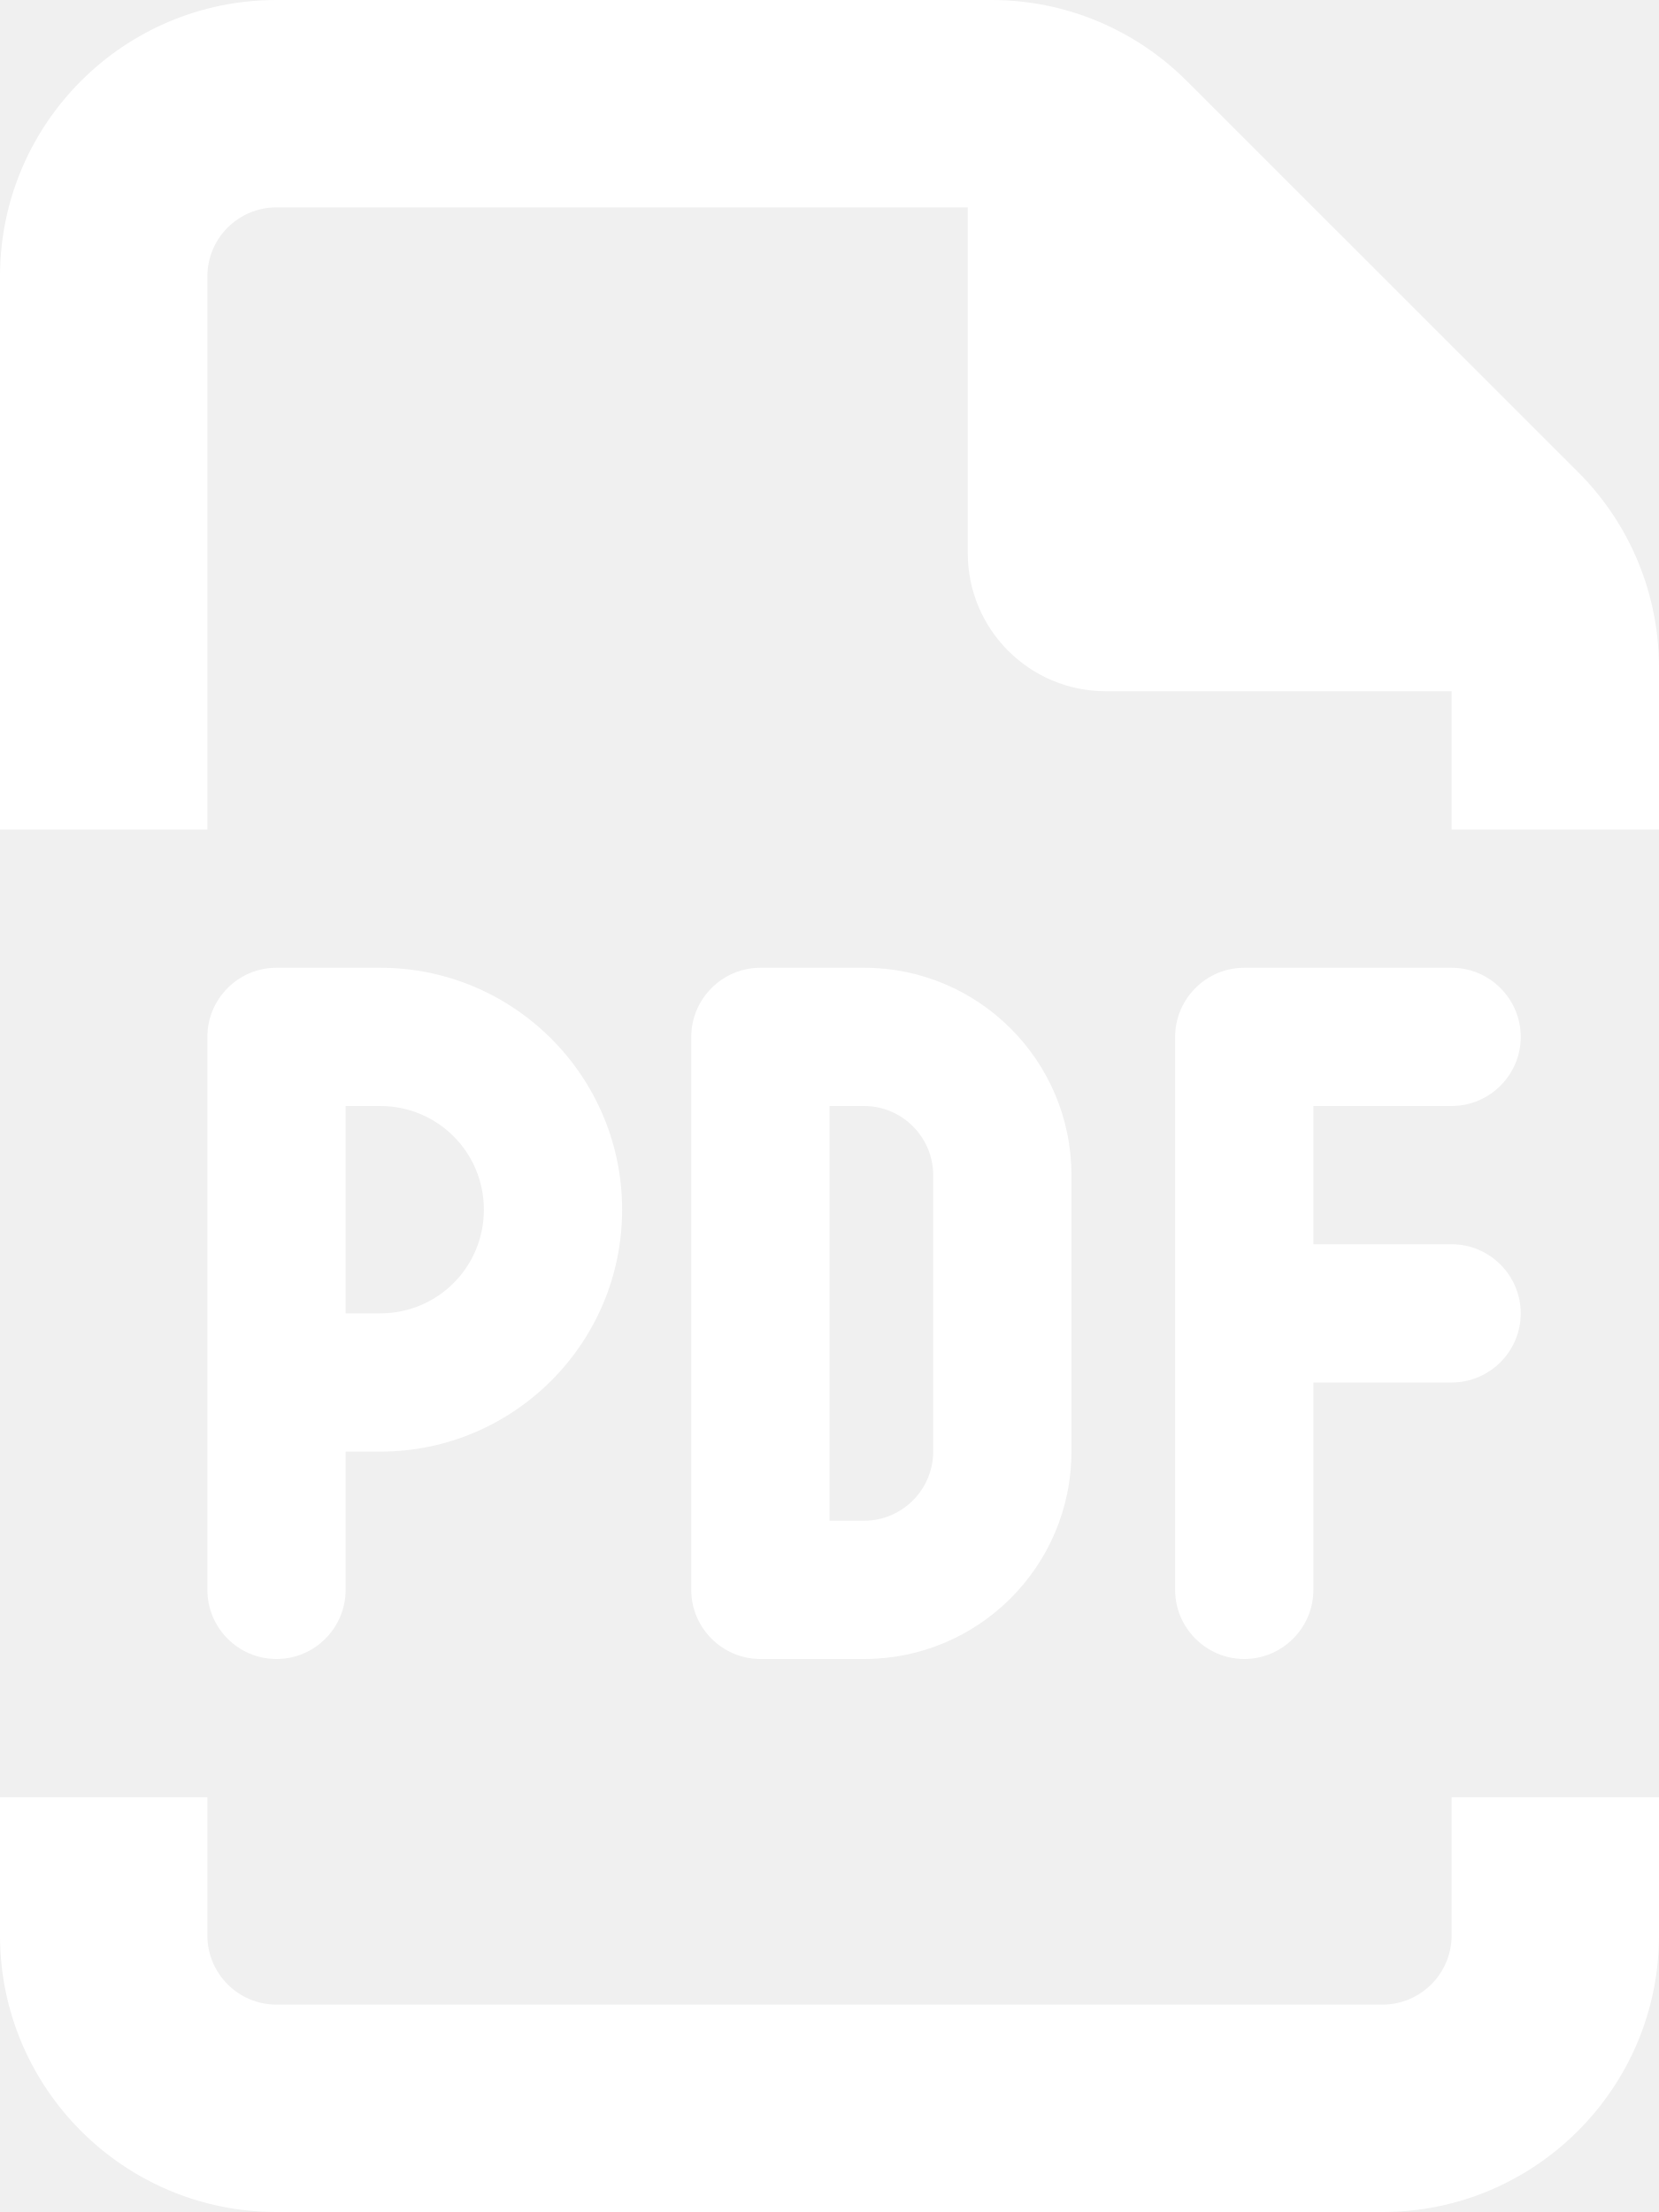
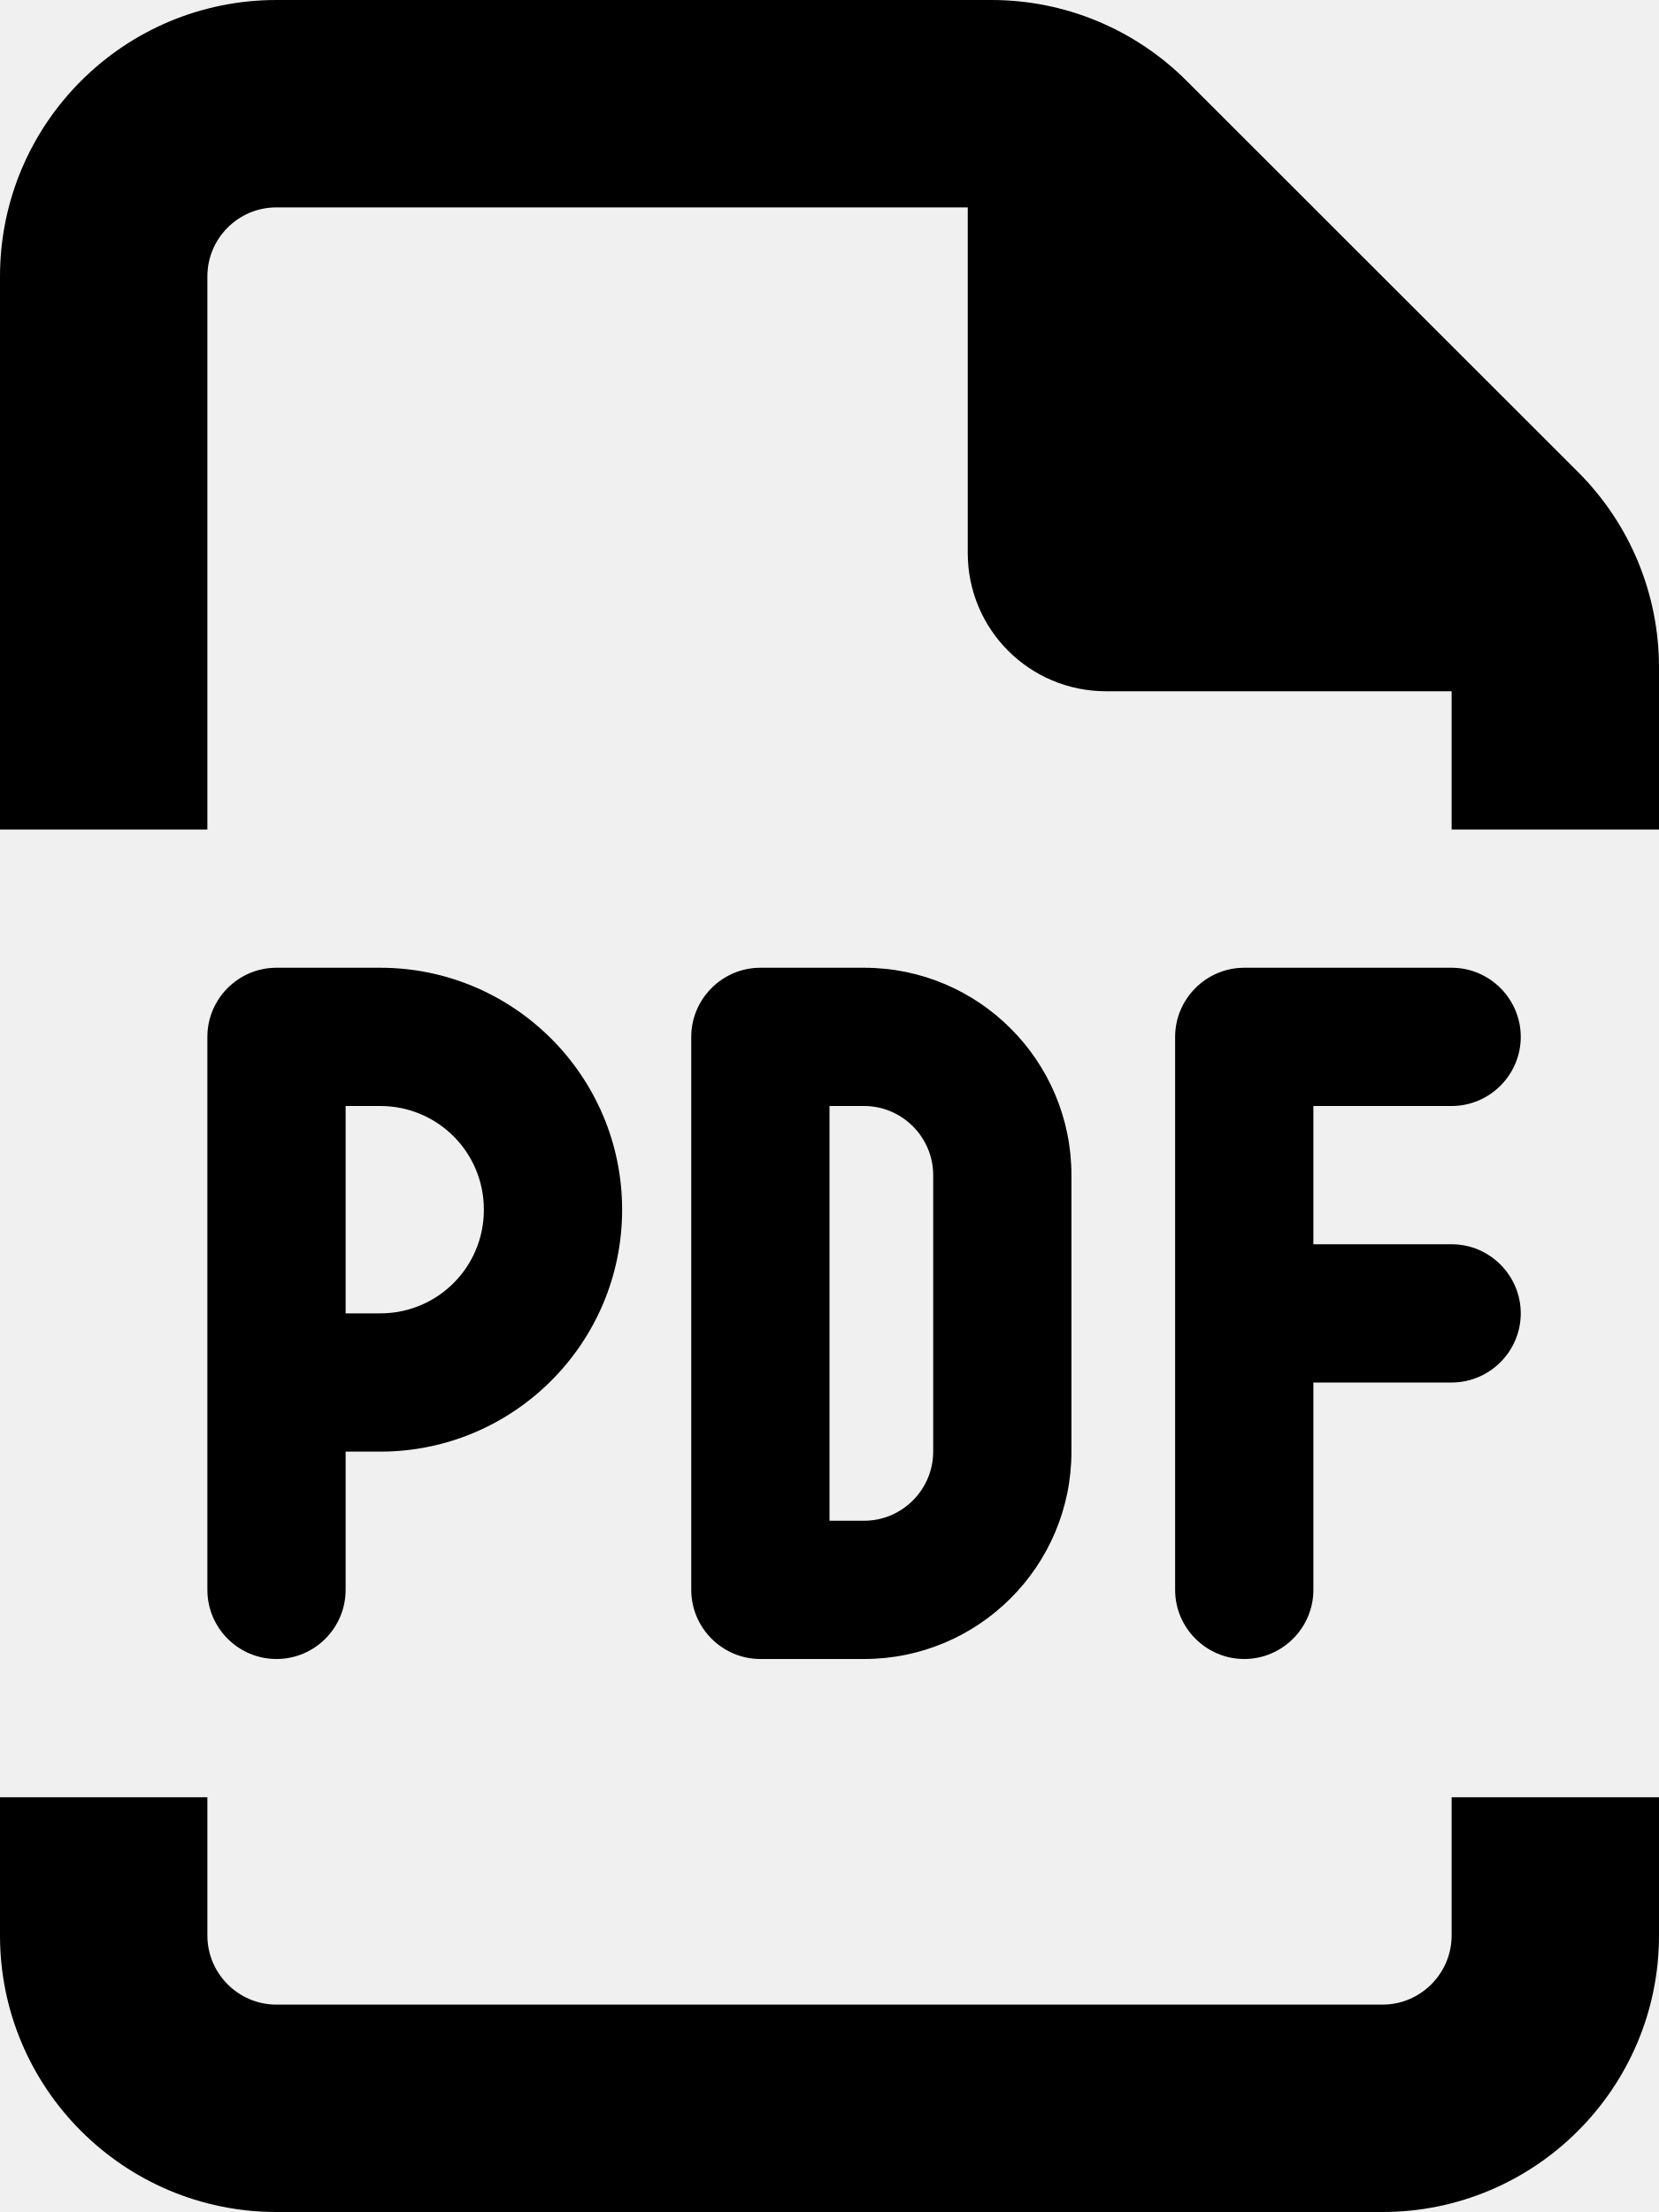
<svg xmlns="http://www.w3.org/2000/svg" viewBox="0 0 384 512">
-   <path style="fill:#ffffff;fill-opacity:1" d="M320 464C328.8 464 336 456.8 336 448V416H384V448C384 483.3 355.3 512 320 512H64C28.65 512 0 483.3 0 448V416H48V448C48 456.8 55.16 464 64 464H320zM256 160C238.3 160 224 145.7 224 128V48H64C55.16 48 48 55.16 48 64V192H0V64C0 28.65 28.65 0 64 0H229.5C246.5 0 262.7 6.743 274.7 18.75L365.3 109.3C377.3 121.3 384 137.5 384 154.5V192H336V160H256zM88 224C118.9 224 144 249.1 144 280C144 310.9 118.9 336 88 336H80V368C80 376.8 72.84 384 64 384C55.16 384 48 376.8 48 368V240C48 231.2 55.16 224 64 224H88zM112 280C112 266.7 101.3 256 88 256H80V304H88C101.3 304 112 293.3 112 280zM160 240C160 231.2 167.2 224 176 224H200C226.5 224 248 245.5 248 272V336C248 362.5 226.5 384 200 384H176C167.2 384 160 376.8 160 368V240zM192 352H200C208.8 352 216 344.8 216 336V272C216 263.2 208.8 256 200 256H192V352zM336 224C344.8 224 352 231.2 352 240C352 248.8 344.8 256 336 256H304V288H336C344.8 288 352 295.2 352 304C352 312.8 344.8 320 336 320H304V368C304 376.8 296.8 384 288 384C279.2 384 272 376.8 272 368V240C272 231.2 279.2 224 288 224H336z" />
+   <path style="fill:#000000;fill-opacity:1" d="M320 464C328.8 464 336 456.8 336 448V416H384V448C384 483.3 355.3 512 320 512H64C28.65 512 0 483.3 0 448V416H48V448C48 456.8 55.16 464 64 464H320zM256 160C238.3 160 224 145.7 224 128V48H64C55.16 48 48 55.16 48 64V192H0V64C0 28.65 28.65 0 64 0H229.5C246.5 0 262.7 6.743 274.7 18.75L365.3 109.3C377.3 121.3 384 137.5 384 154.5V192H336V160H256zM88 224C118.9 224 144 249.1 144 280C144 310.9 118.9 336 88 336H80V368C80 376.8 72.84 384 64 384C55.16 384 48 376.8 48 368V240C48 231.2 55.16 224 64 224H88zM112 280C112 266.7 101.3 256 88 256H80V304H88C101.3 304 112 293.3 112 280zM160 240C160 231.2 167.2 224 176 224H200C226.5 224 248 245.5 248 272V336C248 362.5 226.5 384 200 384H176C167.2 384 160 376.8 160 368V240zM192 352H200C208.8 352 216 344.8 216 336V272C216 263.2 208.8 256 200 256H192V352zM336 224C344.8 224 352 231.2 352 240C352 248.8 344.8 256 336 256H304V288H336C344.8 288 352 295.2 352 304C352 312.8 344.8 320 336 320H304V368C304 376.8 296.8 384 288 384C279.2 384 272 376.8 272 368V240C272 231.2 279.2 224 288 224H336z" />
</svg>
